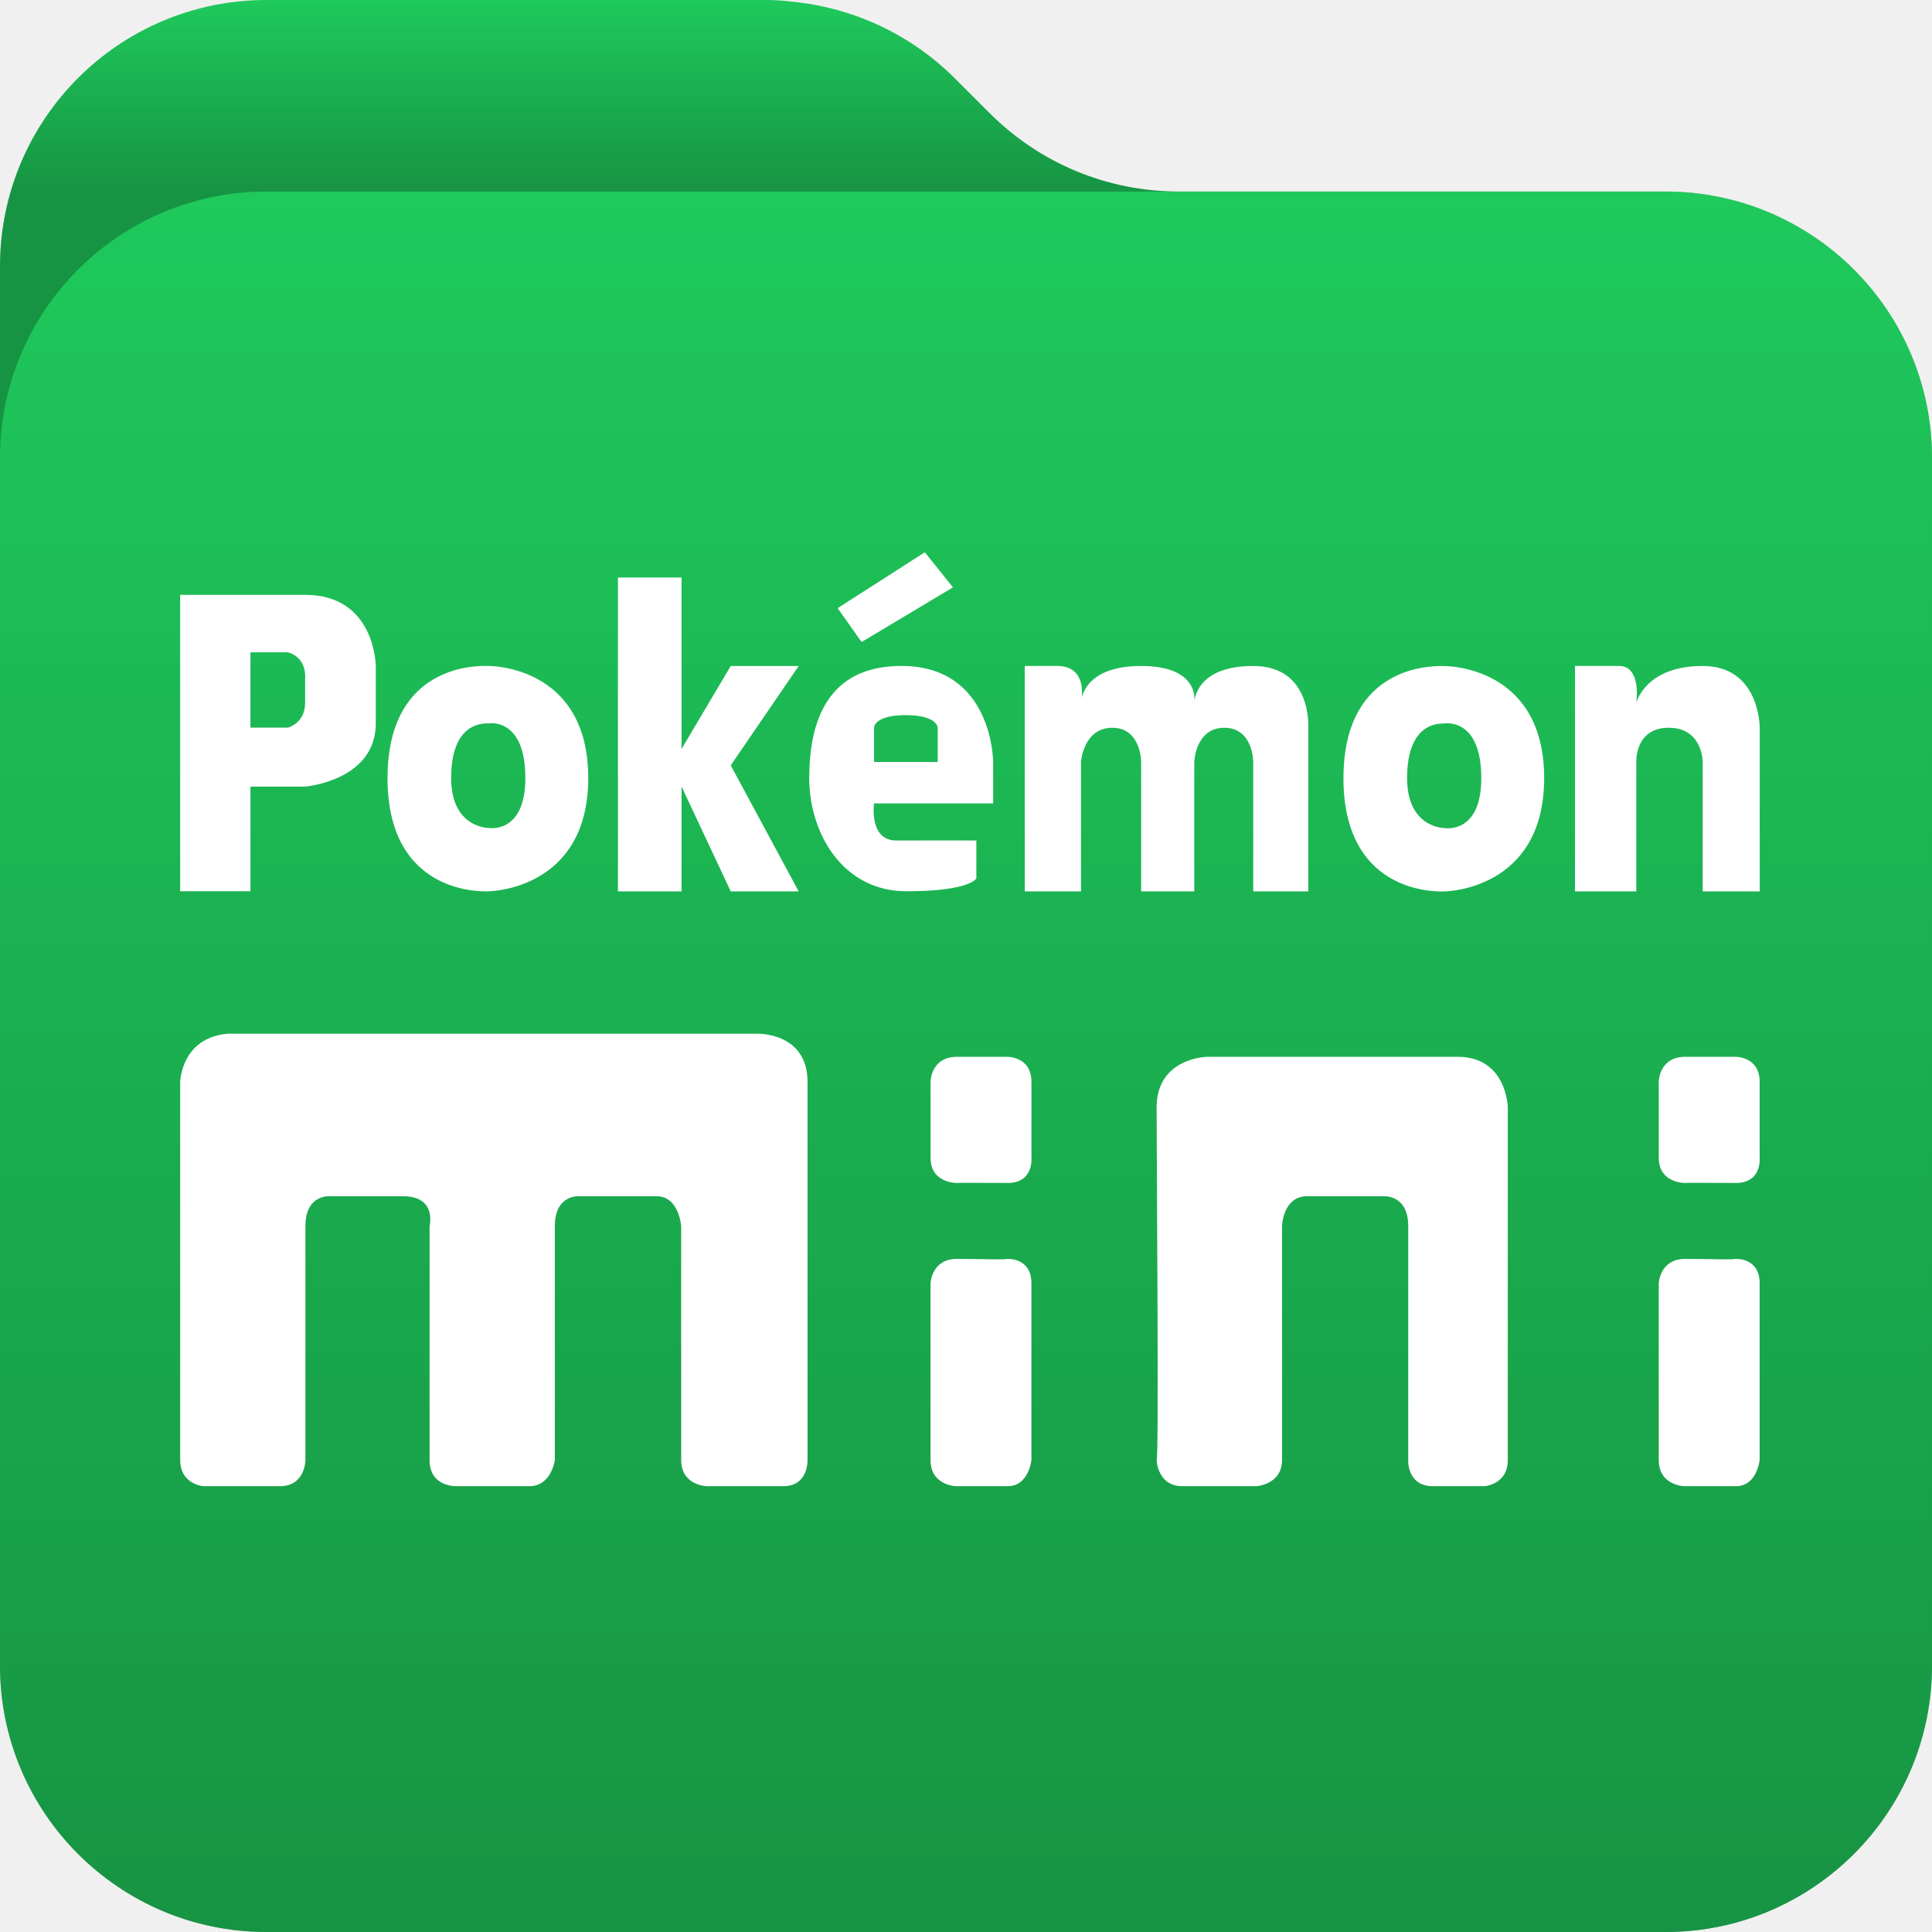
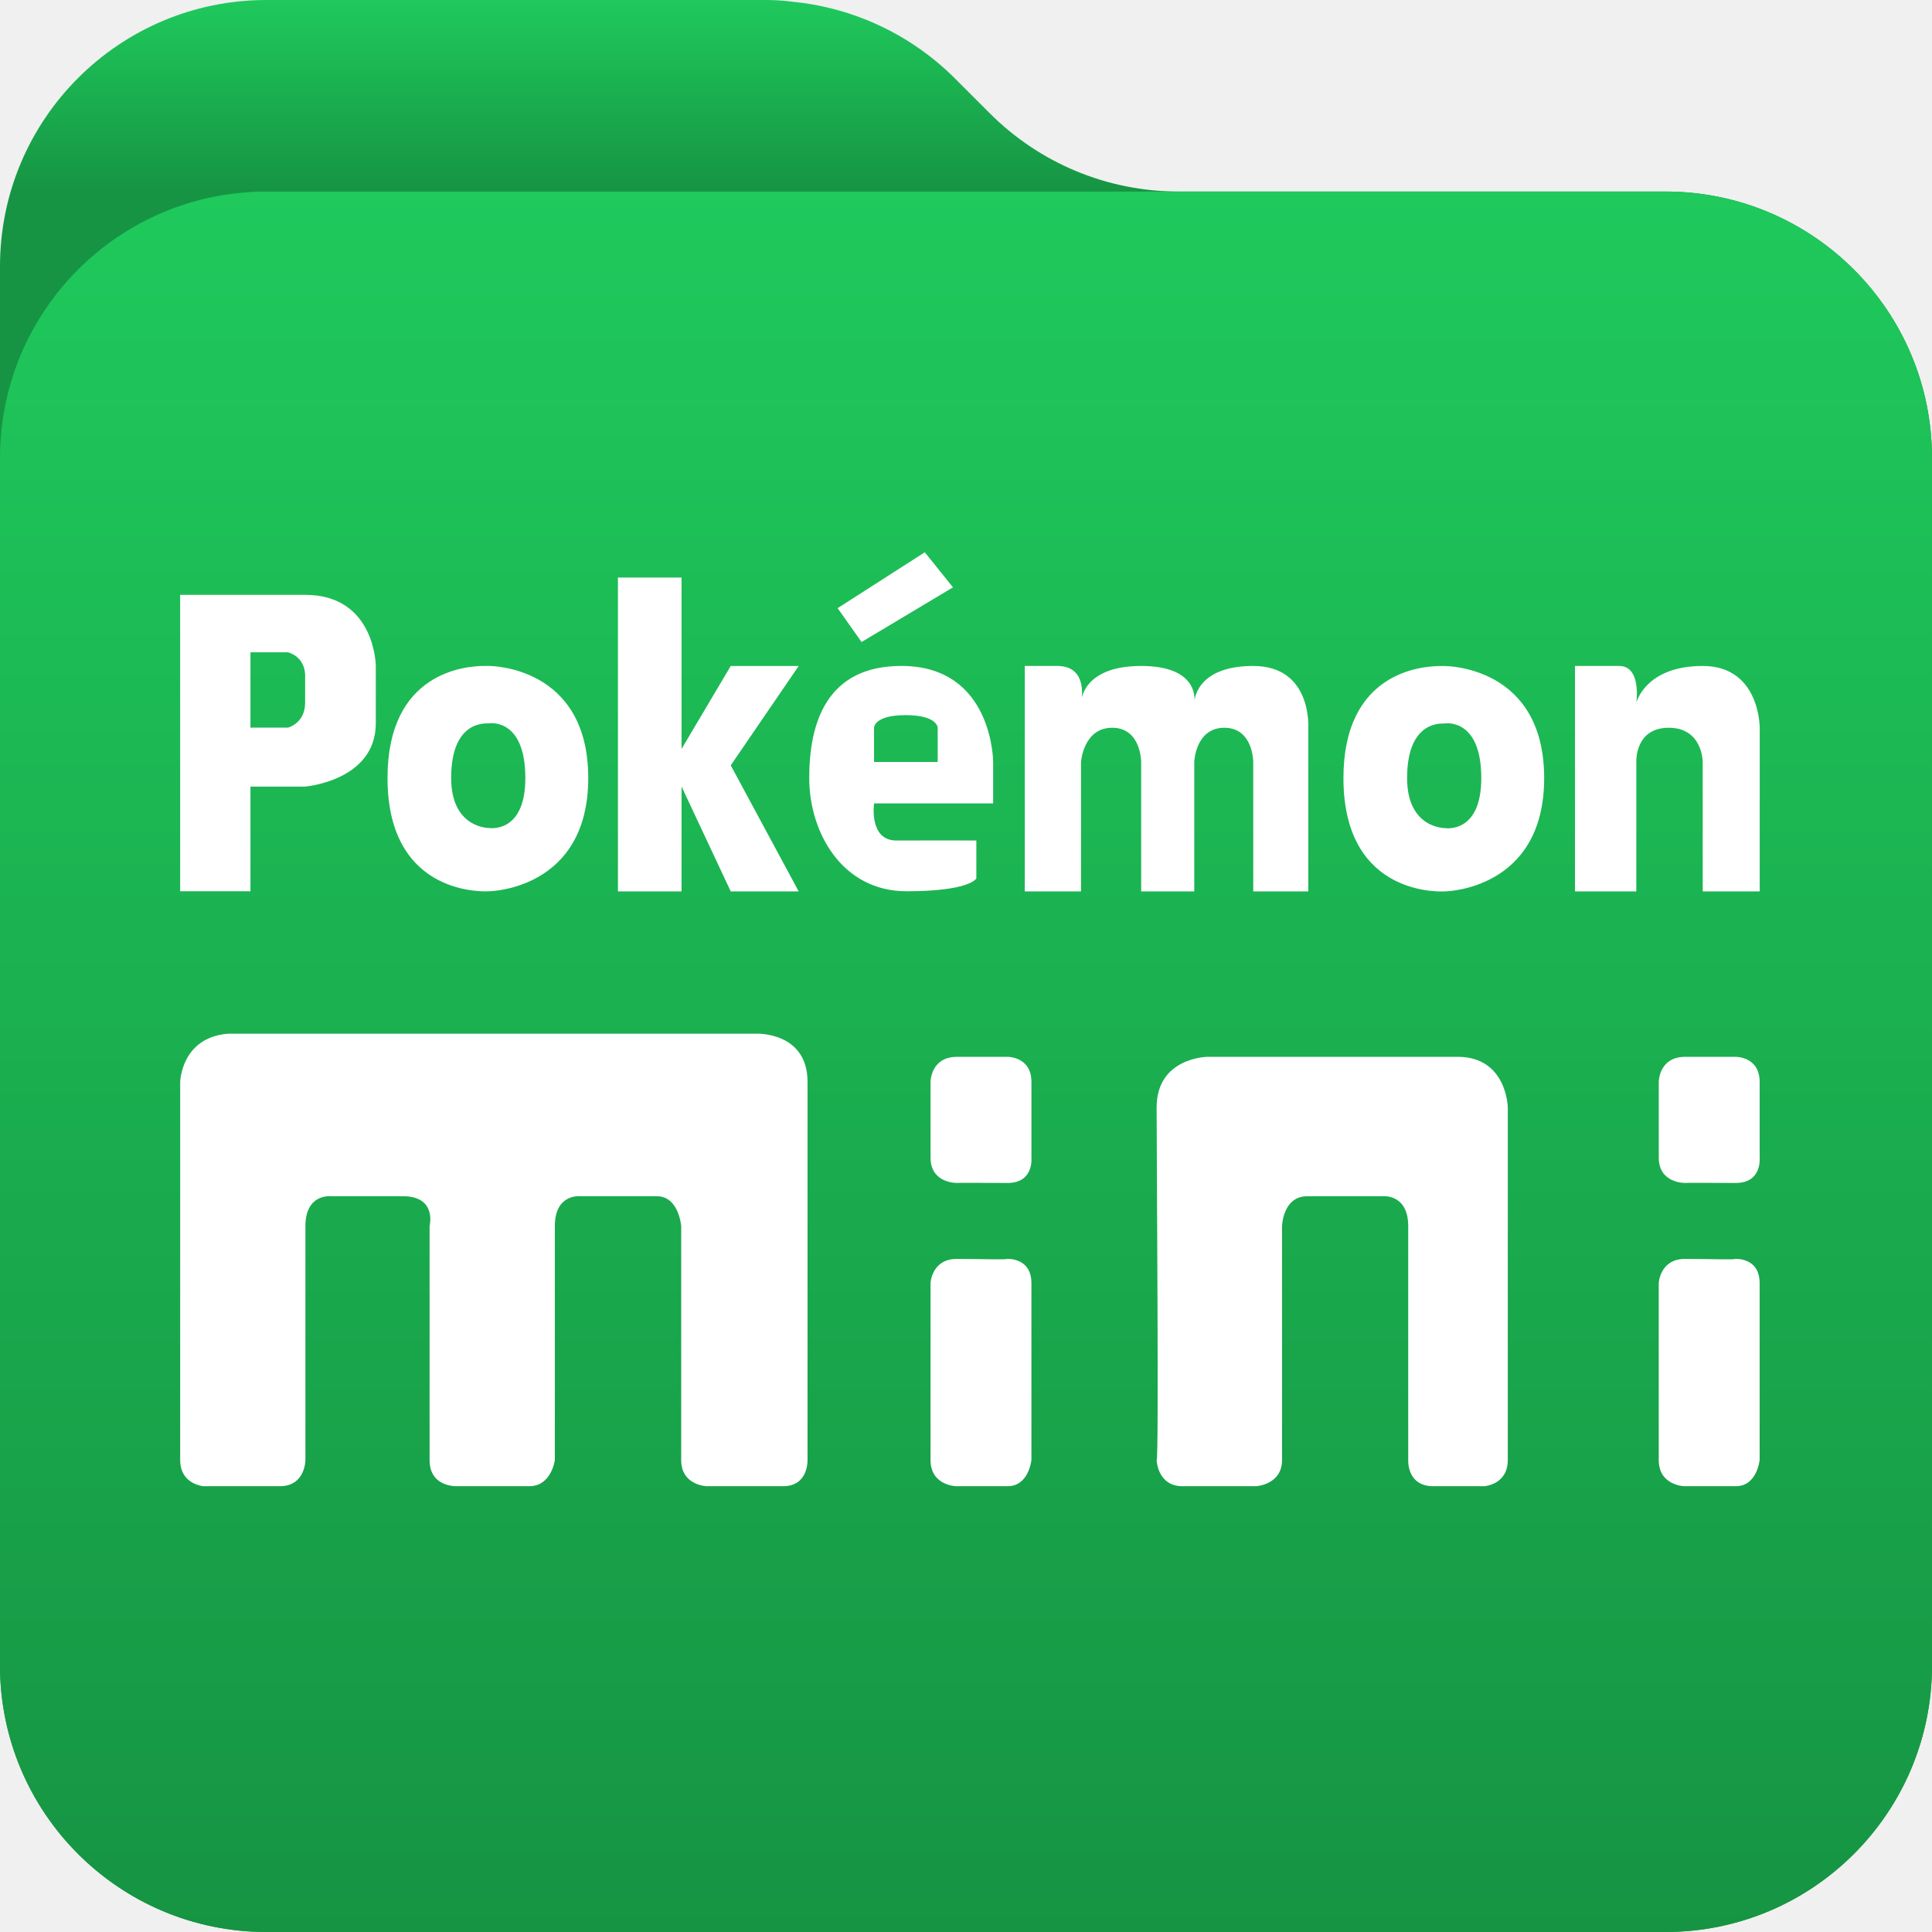
<svg xmlns="http://www.w3.org/2000/svg" xmlns:xlink="http://www.w3.org/1999/xlink" width="512" height="512" viewBox="0 0 135.467 135.467" version="1.1" id="svg1" xml:space="preserve">
  <defs id="defs1">
    <linearGradient id="linearGradient17">
      <stop style="stop-color:#e5e5e5;stop-opacity:1;" offset="0" id="stop17" />
      <stop style="stop-color:#a8a8a8;stop-opacity:1;" offset="1" id="stop18" />
    </linearGradient>
    <linearGradient id="linearGradient15">
      <stop style="stop-color:#e5e5e5;stop-opacity:1;" offset="0" id="stop15" />
      <stop style="stop-color:#a8a8a8;stop-opacity:1;" offset="1" id="stop16" />
    </linearGradient>
    <linearGradient xlink:href="#linearGradient15" id="linearGradient16" x1="55.033" y1="6.35" x2="55.033" y2="18.521" gradientUnits="userSpaceOnUse" />
    <linearGradient xlink:href="#linearGradient17" id="linearGradient18" x1="67.733" y1="18.521" x2="67.733" y2="129.117" gradientUnits="userSpaceOnUse" />
+     <linearGradient x1="55.033" y1="6.35" x2="55.033" y2="18.521" gradientUnits="userSpaceOnUse" id="linearGradient16_tint">
+       <stop style="stop-color:#1fc95c;stop-opacity:1;" offset="0" />
+       <stop style="stop-color:#169443;stop-opacity:1;" offset="1" />
+     </linearGradient>
+     <linearGradient x1="67.733" y1="18.521" x2="67.733" y2="129.117" gradientUnits="userSpaceOnUse" id="linearGradient18_tint">
+       <stop style="stop-color:#1fc95c;stop-opacity:1;" offset="0" />
+       <stop style="stop-color:#169443;stop-opacity:1;" offset="1" />
+     </linearGradient>
  </defs>
  <g id="layer1">
    <g id="g50" transform="matrix(1.103449,0,0,1.103449,-7.006964,-7.006964)">
-       <path id="path46" style="display:inline;fill:url(#linearGradient16);stroke-width:11.943;paint-order:stroke fill markers" d="M 23.283,6.35 C 13.931,6.35 6.35,13.931 6.35,23.283 v 88.9 c -4.4e-6,9.352 7.581,16.933 16.933,16.933 h 88.9 c 9.352,0 16.933,-7.581 16.933,-16.933 V 35.454 c 0,-9.352 -7.581,-16.933 -16.933,-16.933 H 81.206 c -4.482,-0.007 -8.778,-1.79 -11.947,-4.959 h -5.17e-4 L 67.006,11.31 C 64.233,8.55 60.589,6.836 56.694,6.459 56.144,6.386 55.589,6.35 55.033,6.35 h -0.009 z" />
-       <path id="path50" style="display:inline;fill:url(#linearGradient18);stroke-width:11.943;paint-order:stroke fill markers" d="m 23.283,18.521 c -9.352,-1e-6 -16.933,7.581 -16.933,16.933 v 76.729 c -4.4e-6,9.352 7.581,16.933 16.933,16.933 h 88.9 c 9.352,0 16.933,-7.581 16.933,-16.933 V 35.454 c 0,-9.352 -7.581,-16.933 -16.933,-16.933 z" />
+       <path id="path46" style="display:inline;fill:url(#linearGradient16_tint);stroke-width:11.943;paint-order:stroke fill markers" d="M 23.283,6.35 C 13.931,6.35 6.35,13.931 6.35,23.283 v 88.9 c -4.4e-6,9.352 7.581,16.933 16.933,16.933 h 88.9 c 9.352,0 16.933,-7.581 16.933,-16.933 V 35.454 c 0,-9.352 -7.581,-16.933 -16.933,-16.933 H 81.206 c -4.482,-0.007 -8.778,-1.79 -11.947,-4.959 h -5.17e-4 L 67.006,11.31 C 64.233,8.55 60.589,6.836 56.694,6.459 56.144,6.386 55.589,6.35 55.033,6.35 h -0.009 z" />
+       <path id="path50" style="display:inline;fill:url(#linearGradient18_tint);stroke-width:11.943;paint-order:stroke fill markers" d="m 23.283,18.521 c -9.352,-1e-6 -16.933,7.581 -16.933,16.933 v 76.729 c -4.4e-6,9.352 7.581,16.933 16.933,16.933 h 88.9 c 9.352,0 16.933,-7.581 16.933,-16.933 V 35.454 c 0,-9.352 -7.581,-16.933 -16.933,-16.933 z" />
    </g>
-     <path id="path51" style="display:inline;mix-blend-mode:multiply;fill:#22e066;fill-opacity:1.0;stroke-width:13.179;paint-order:stroke fill markers" d="M 18.685,-6.1306679e-5 C 8.366,-6.1968749e-5 -6.1968887e-5,8.366 -6.1306818e-5,18.685 V 116.782 C -6.6161994e-5,127.101 8.366,135.467 18.685,135.467 h 98.097 c 10.319,0 18.685,-8.366 18.685,-18.685 V 32.115 c 0,-10.319 -8.366,-18.685 -18.685,-18.685 H 82.6 c -4.945,-0.008 -9.686,-1.976 -13.183,-5.472 h -5.71e-4 L 66.931,5.473 C 63.87,2.428 59.85,0.536 55.552,0.12 54.945,0.04 54.332,-7.3886001e-5 53.72,-6.1306679e-5 h -0.01 z" />
    <g id="g17" transform="translate(93.04493,-101.2614)">
      <path d="m -80.412,142.972 v 20.782 h 4.928 v -7.338 h 3.833 c 0,0 4.956,-0.411 4.956,-4.436 v -4.025 c 0,0 -0.031,-4.984 -4.956,-4.984 z m 4.928,4.025 c 0.007,0.002 1.846,0 2.629,0 1.349,0.4 1.205,1.78 1.205,1.78 v 1.752 c 0,1.457 -1.205,1.752 -1.205,1.752 h -2.629 z m 16.428,0.958 c -1.362,-0.003 -6.817,0.431 -6.817,7.858 0,8.488 7.119,7.941 7.119,7.941 0,0 6.955,-0.073 6.955,-7.941 0,-7.868 -6.876,-7.852 -6.955,-7.858 z m 0.301,4.025 c 0,0 2.546,-0.411 2.546,3.833 0,3.931 -2.546,3.505 -2.546,3.505 0,0 -2.656,0.03 -2.656,-3.505 0,-4.258 2.656,-3.784 2.656,-3.833 z m 9.039,-10.224 h 4.459 v 12.02 l 3.45,-5.818 h 4.765 l -4.765,6.968 4.765,8.839 h -4.765 l -3.45,-7.357 v 7.357 h -4.459 z m 19.874,6.199 c -5.259,0 -6.462,4.015 -6.462,7.858 0,3.844 2.326,7.941 6.817,7.941 4.491,0 4.901,-0.903 4.901,-0.903 v -2.656 c -0.031,-0.01 -3.677,0 -5.613,0 -1.935,0 -1.56,-2.601 -1.56,-2.601 h 8.351 v -2.903 c 0,0 0.002,-6.736 -6.435,-6.736 z m 0.301,3.45 c 2.222,0 2.245,0.876 2.245,0.876 v 2.409 h -4.463 v -2.409 c 0,0 -0.004,-0.876 2.218,-0.876 z m -4.776,-7.508 1.684,2.381 6.408,-3.833 -1.975,-2.459 -6.04,3.872 z m 13.127,19.867 h 3.943 v -9.085 c 0,0 0.165,-2.389 2.19,-2.389 2.026,0 2.027,2.389 2.027,2.389 v 9.085 h 3.724 v -9.085 c 0,0 0.082,-2.389 2.108,-2.389 2.027,0 2.027,2.389 2.027,2.389 v 9.085 h 3.86 v -11.474 c 0,0 0.274,-4.333 -3.86,-4.333 -4.135,0 -4.135,2.578 -4.135,2.578 0,0 0.493,-2.578 -3.724,-2.578 -4.217,0 -4.217,2.578 -4.217,2.578 0,0 0.603,-2.578 -1.67,-2.578 h -2.273 z M 7.972,147.963 c -1.362,-0.003 -6.818,0.431 -6.818,7.858 0,8.488 7.119,7.941 7.119,7.941 0,0 6.955,-0.073 6.955,-7.941 0,-7.868 -6.876,-7.852 -6.955,-7.858 z m 0.301,4.025 c 0,0 2.546,-0.411 2.546,3.833 0,3.931 -2.546,3.505 -2.546,3.505 0,0 -2.656,0.03 -2.656,-3.505 0,-4.259 2.656,-3.784 2.656,-3.833 z m 9.117,11.776 h 4.299 v -9.085 c 0,0 -0.11,-2.389 2.273,-2.389 2.382,0 2.382,2.389 2.382,2.389 v 9.085 h 3.998 v -11.474 c 0,0 0.027,-4.333 -3.998,-4.333 -4.025,0 -4.655,2.578 -4.655,2.578 0,0 0.384,-2.578 -1.205,-2.578 h -3.094 z" fill="#ffffff" id="path14" style="stroke-width:0.876;fill:#ffffff" />
      <path d="m -77.037,173.74 h 37.038 c 0,0 3.576,-0.137 3.576,3.38 v 26.517 c 0,0 0.077,1.833 -1.71,1.833 h -5.362 c 0,0 -1.787,-0.047 -1.787,-1.833 v -16.404 c 0,0 -0.155,-2.095 -1.71,-2.095 h -5.362 c 0,0 -1.787,-0.206 -1.787,2.095 v 16.404 c 0,0 -0.234,1.833 -1.787,1.833 h -5.053 c 0,0 -1.943,0.111 -1.943,-1.833 v -16.404 c 0,0 0.543,-2.095 -1.866,-2.095 h -5.053 c 0,0 -1.787,-0.206 -1.787,2.095 v 16.404 c 0,0 0,1.833 -1.787,1.833 h -5.362 c 0,0 -1.632,-0.122 -1.632,-1.833 v -26.517 c 0,0 0.07,-3.124 3.375,-3.38 z m 54.594,15.794 c 0,0 1.718,-0.13 1.718,1.697 v 12.406 c 0,0 -0.179,1.833 -1.664,1.833 h -3.628 c 0,0 -1.782,-0.047 -1.782,-1.833 v -12.406 c 0,0 0.077,-1.697 1.836,-1.697 1.761,0 3.41,0.066 3.519,0 z m -3.518,-5.327 c 0,0 -1.836,0.033 -1.836,-1.768 v -5.317 c 0,0 -0.004,-1.759 1.864,-1.759 h 3.518 c 0,0 1.692,-0.033 1.692,1.759 v 5.317 c 0,0 0.178,1.768 -1.664,1.768 -1.841,0 -3.519,-0.02 -3.574,0 z m 14.016,19.431 c 0,0 0.054,1.833 1.813,1.833 h 5.167 c 0,0 1.813,-0.102 1.813,-1.833 v -16.404 c 0,0 0.054,-2.095 1.759,-2.095 h 5.276 c 0,0 1.813,-0.206 1.813,2.095 v 16.404 c 0,0 -0.111,1.833 1.759,1.833 H 11.028 c 0,0 1.65,-0.102 1.65,-1.833 v -24.723 c 0,0 -0.054,-3.553 -3.518,-3.553 H -8.373 c 0,0 -3.572,0.033 -3.572,3.553 0,3.523 0.164,24.918 0,24.723 z m 40.563,-14.104 c 0,0 1.718,-0.13 1.718,1.697 v 12.406 c 0,0 -0.179,1.833 -1.664,1.833 h -3.628 c 0,0 -1.782,-0.047 -1.782,-1.833 v -12.406 c 0,0 0.077,-1.697 1.836,-1.697 1.761,0 3.41,0.066 3.519,0 z m -3.518,-5.327 c 0,0 -1.836,0.033 -1.836,-1.768 v -5.317 c 0,0 -0.004,-1.759 1.864,-1.759 h 3.518 c 0,0 1.692,-0.033 1.692,1.759 v 5.317 c 0,0 0.178,1.768 -1.664,1.768 -1.841,0 -3.518,-0.02 -3.574,0 z" fill="#f1d941" id="path15" style="stroke-width:1.759;fill:#ffffff" />
    </g>
  </g>
</svg>
